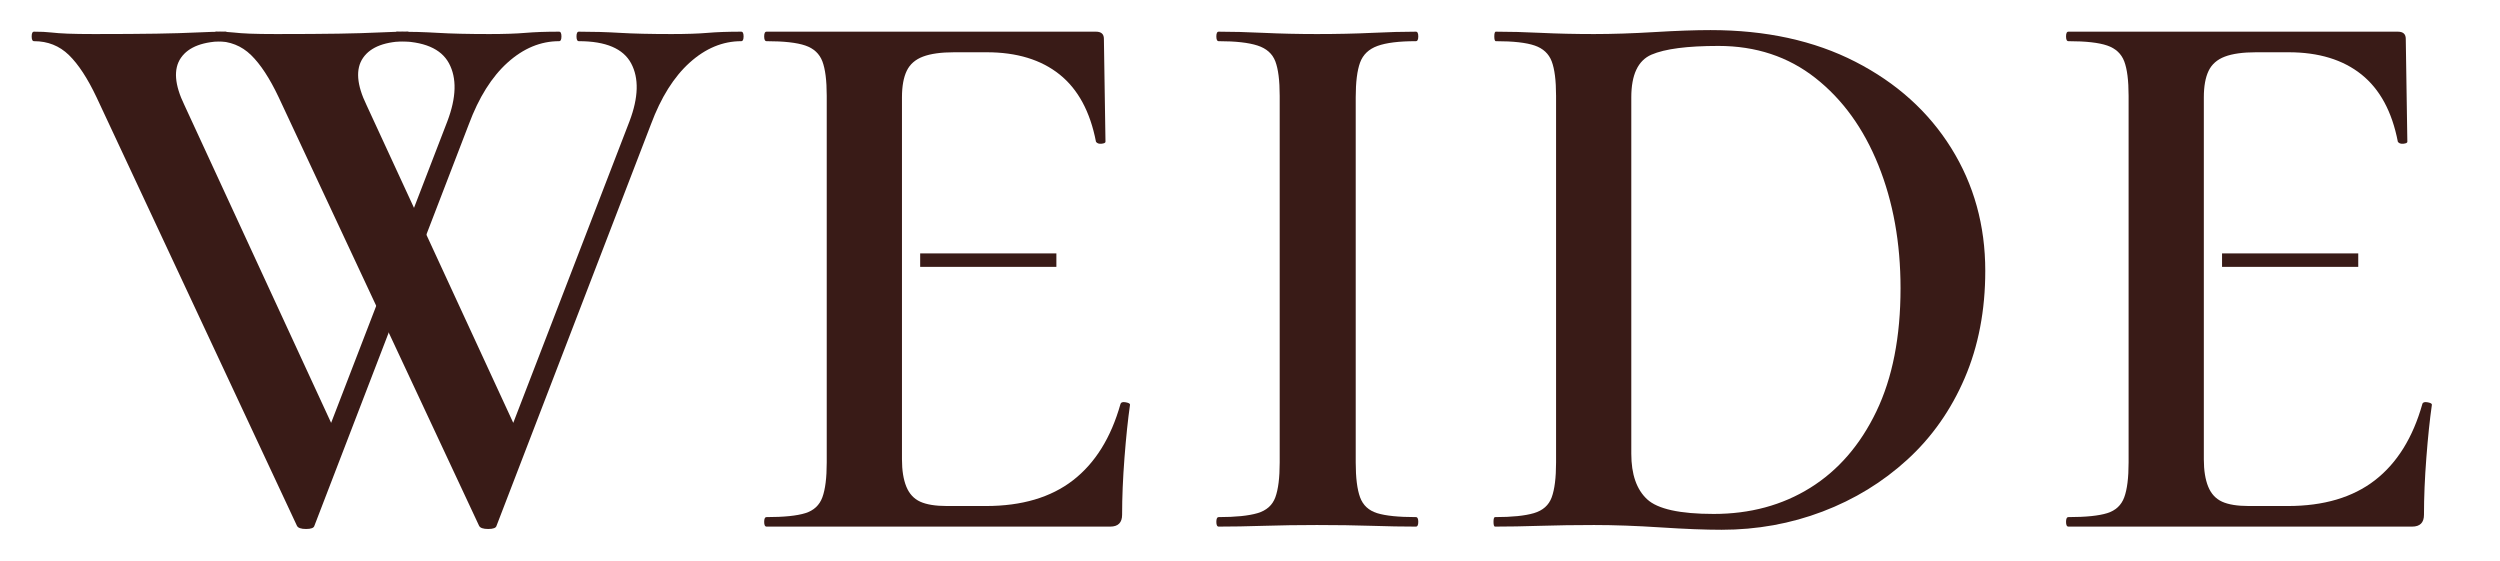
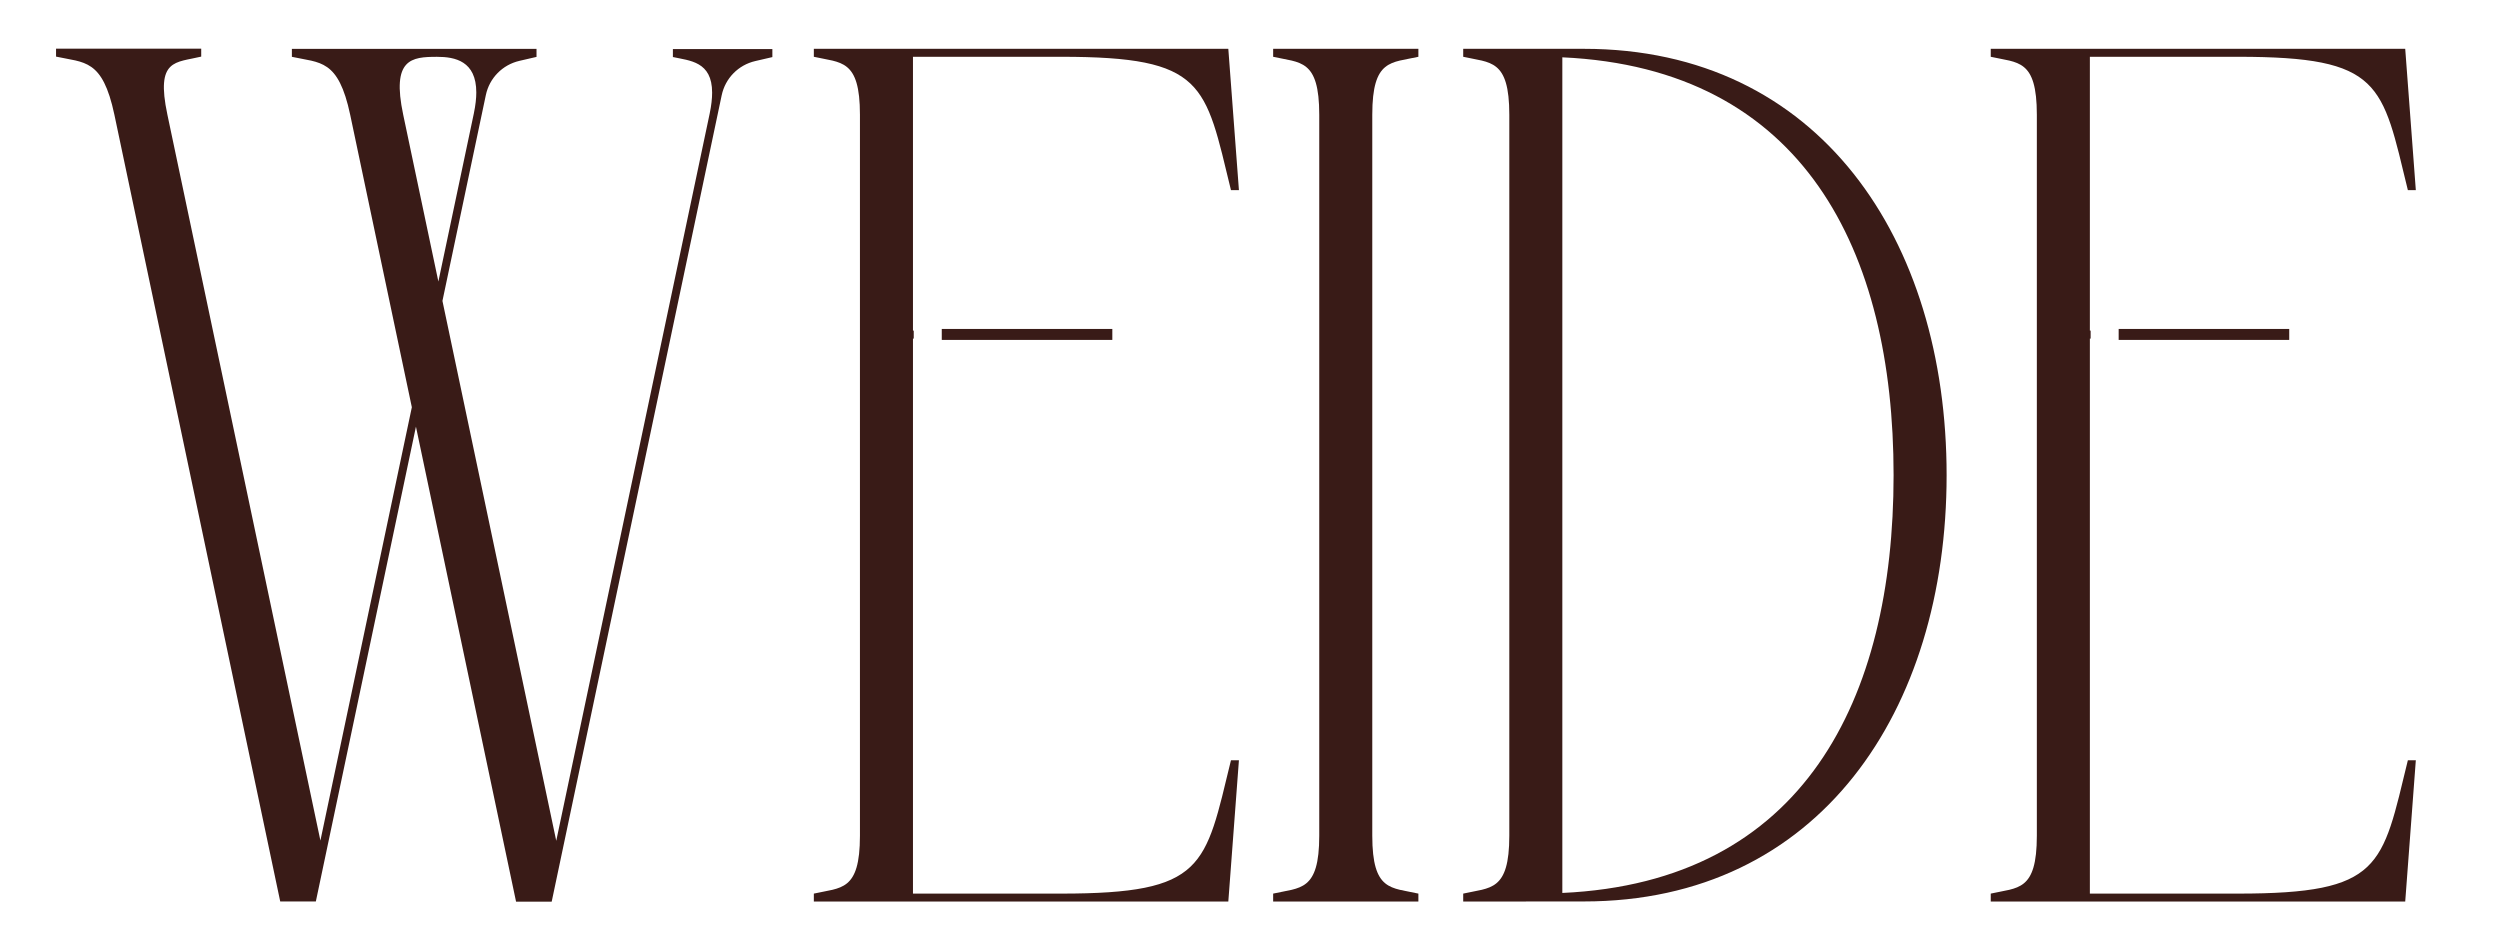
- <svg xmlns="http://www.w3.org/2000/svg" viewBox="-40 -665 3157 708" fill="#391B17">
+ <svg xmlns="http://www.w3.org/2000/svg" viewBox="-40 -740 2052 780" fill="#391B17">
  <style>.accent{fill:#391B17}</style>
  <defs>
-     <clipPath id="aCut">
-       <path d="M0 -700H600V-428H213V-212H600V100H0Z" />
+     <clipPath id="gCutE">
+       <path d="M-100 -800H500V-540H119V-390H500V100H-100Z" />
    </clipPath>
  </defs>
-   <g>
-     <path d="M666 -625Q669 -625 669.0 -619.0Q669 -613 666 -613Q631 -613 601.0 -586.0Q571 -559 552 -508L357 -1Q356 3 346.5 3.0Q337 3 335 -1L82 -542Q65 -578 47.0 -595.5Q29 -613 3 -613Q0 -613 0.0 -619.0Q0 -625 3 -625Q16 -625 24.5 -624.0Q33 -623 45.5 -622.5Q58 -622 79 -622Q127 -622 157.5 -622.5Q188 -623 208.5 -624.0Q229 -625 245 -625Q248 -625 248.0 -619.0Q248 -613 245 -613Q203 -613 188.5 -592.0Q174 -571 193 -532L386 -114L345 -45L525 -512Q542 -557 527.0 -585.0Q512 -613 461 -613Q458 -613 458.0 -619.0Q458 -625 461 -625Q488 -625 513.0 -623.5Q538 -622 578 -622Q606 -622 623.5 -623.5Q641 -625 666 -625Z" />
-     <path transform="translate(230,0)" d="M666 -625Q669 -625 669.0 -619.0Q669 -613 666 -613Q631 -613 601.0 -586.0Q571 -559 552 -508L357 -1Q356 3 346.5 3.0Q337 3 335 -1L82 -542Q65 -578 47.0 -595.5Q29 -613 3 -613Q0 -613 0.0 -619.0Q0 -625 3 -625Q16 -625 24.5 -624.0Q33 -623 45.5 -622.5Q58 -622 79 -622Q127 -622 157.5 -622.5Q188 -623 208.5 -624.0Q229 -625 245 -625Q248 -625 248.0 -619.0Q248 -613 245 -613Q203 -613 188.5 -592.0Q174 -571 193 -532L386 -114L345 -45L525 -512Q542 -557 527.0 -585.0Q512 -613 461 -613Q458 -613 458.0 -619.0Q458 -625 461 -625Q488 -625 513.0 -623.5Q538 -622 578 -622Q606 -622 623.5 -623.5Q641 -625 666 -625Z" />
-     <g transform="translate(886,0)">
-       <path d="M476 0H42Q39 0 39.0 -6.0Q39 -12 42 -12Q75 -12 91.0 -17.0Q107 -22 112.5 -37.0Q118 -52 118 -81V-544Q118 -573 112.5 -587.5Q107 -602 91.0 -607.5Q75 -613 42 -613Q39 -613 39.0 -619.0Q39 -625 42 -625H458Q468 -625 468 -616L470 -486Q470 -484 465.0 -483.5Q460 -483 458 -486Q447 -543 412.0 -571.0Q377 -599 320 -599H279Q254 -599 239.5 -593.5Q225 -588 219.0 -575.5Q213 -563 213 -542V-85Q213 -64 218.5 -50.5Q224 -37 236.0 -31.5Q248 -26 270 -26H319Q387 -26 429.0 -58.5Q471 -91 489 -155Q490 -158 495.5 -157.0Q501 -156 501 -154Q497 -126 494.0 -87.0Q491 -48 491 -15Q491 0 476 0ZM420 -226Q420 -268 392.0 -290.0Q364 -312 308 -312H168V-338H309Q365 -338 392.0 -357.0Q419 -376 419 -412Q419 -415 424.5 -415.0Q430 -415 430 -412Q430 -380 429.5 -362.0Q429 -344 429 -325Q429 -301 430.5 -277.5Q432 -254 432 -226Q432 -224 426.0 -224.0Q420 -224 420 -226Z" clip-path="url(#aCut)" />
-       <rect x="236" y="-345" width="172" height="17" />
-     </g>
-     <path transform="translate(1455,0)" d="M217 -81Q217 -52 222.5 -37.0Q228 -22 244.0 -17.0Q260 -12 293 -12Q296 -12 296.0 -6.0Q296 0 293 0Q268 0 237.0 -1.0Q206 -2 168 -2Q133 -2 101.0 -1.0Q69 0 44 0Q41 0 41.0 -6.0Q41 -12 44 -12Q76 -12 93.0 -17.0Q110 -22 115.5 -37.0Q121 -52 121 -81V-544Q121 -573 115.5 -587.5Q110 -602 93.0 -607.5Q76 -613 44 -613Q41 -613 41.0 -619.0Q41 -625 44 -625Q69 -625 101.0 -623.5Q133 -622 168 -622Q206 -622 237.5 -623.5Q269 -625 293 -625Q296 -625 296.0 -619.0Q296 -613 293 -613Q261 -613 244.5 -607.0Q228 -601 222.5 -586.0Q217 -571 217 -542Z" />
-     <path transform="translate(1816,0)" d="M318 4Q287 4 241.0 1.0Q195 -2 157 -2Q121 -2 89.0 -1.0Q57 0 32 0Q30 0 30.0 -6.0Q30 -12 32 -12Q64 -12 81.0 -17.0Q98 -22 103.5 -37.0Q109 -52 109 -81V-544Q109 -573 103.5 -587.5Q98 -602 82.0 -607.5Q66 -613 33 -613Q31 -613 31.0 -619.0Q31 -625 33 -625Q59 -625 90.0 -623.5Q121 -622 157 -622Q192 -622 233.5 -624.5Q275 -627 304 -627Q409 -627 487.0 -587.0Q565 -547 608.0 -478.0Q651 -409 651 -323Q651 -248 625.0 -187.5Q599 -127 552.5 -84.5Q506 -42 445.5 -19.0Q385 4 318 4ZM308 -16Q377 -16 430.0 -49.0Q483 -82 513.5 -145.5Q544 -209 544 -301Q544 -387 516.0 -456.5Q488 -526 436.5 -566.5Q385 -607 314 -607Q255 -607 229.5 -596.0Q204 -585 204 -542V-92Q204 -53 224.0 -34.5Q244 -16 308 -16Z" />
-     <g transform="translate(2530,0)">
-       <path d="M476 0H42Q39 0 39.0 -6.0Q39 -12 42 -12Q75 -12 91.0 -17.0Q107 -22 112.5 -37.0Q118 -52 118 -81V-544Q118 -573 112.5 -587.5Q107 -602 91.0 -607.5Q75 -613 42 -613Q39 -613 39.0 -619.0Q39 -625 42 -625H458Q468 -625 468 -616L470 -486Q470 -484 465.0 -483.5Q460 -483 458 -486Q447 -543 412.0 -571.0Q377 -599 320 -599H279Q254 -599 239.5 -593.5Q225 -588 219.0 -575.5Q213 -563 213 -542V-85Q213 -64 218.5 -50.5Q224 -37 236.0 -31.5Q248 -26 270 -26H319Q387 -26 429.0 -58.5Q471 -91 489 -155Q490 -158 495.5 -157.0Q501 -156 501 -154Q497 -126 494.0 -87.0Q491 -48 491 -15Q491 0 476 0ZM420 -226Q420 -268 392.0 -290.0Q364 -312 308 -312H168V-338H309Q365 -338 392.0 -357.0Q419 -376 419 -412Q419 -415 424.5 -415.0Q430 -415 430 -412Q430 -380 429.5 -362.0Q429 -344 429 -325Q429 -301 430.5 -277.5Q432 -254 432 -226Q432 -224 426.0 -224.0Q420 -224 420 -226Z" clip-path="url(#aCut)" />
-       <rect x="236" y="-345" width="172" height="17" />
-     </g>
+   <path transform="translate(0.0,0)" d="M512.309 -699.717V-693.19C526.064 -690.142 544.513 -689.707 544.513 -663.946C544.513 -659.158 543.906 -653.501 542.512 -646.796L416.563 -49.869L323.158 -493.014L358.77 -661.94C361.73 -675.952 372.436 -686.832 386.36 -690.053L400.376 -693.302V-699.89H199.574V-693.363C222.727 -688.229 237.697 -691.708 247.445 -645.754L298.037 -405.739L222.988 -50.047L97.389 -645.927C87.641 -691.886 104.094 -688.402 125.156 -693.536V-700.063H6V-693.536C29.152 -688.402 44.123 -691.881 53.871 -645.927L190.004 -0.086H219.248L301.404 -389.791L383.583 0.087H412.827L552.354 -661.772C555.313 -675.784 566.02 -686.663 579.943 -689.885L593.96 -693.134V-699.721H512.314ZM290.968 -645.749C281.22 -691.708 297.659 -693.358 318.735 -693.358C333.528 -693.358 350.944 -689.875 350.944 -664.114C350.944 -659.326 350.331 -653.669 348.943 -646.965L319.815 -508.915L290.973 -645.749Z" />
+   <g transform="translate(591.0,0)">
+     <path d="M240.014 -6.528H118.365V-462.091H218.423C281.045 -462.091 280.199 -459.744 290.124 -401.587H296.651V-529.122H290.124C280.203 -470.965 281.045 -468.618 218.423 -468.618H118.365V-693.391H240.014C358.23 -693.391 358.053 -671.389 379.382 -583.927H385.909L377.203 -699.918H37V-693.391C59.147 -688.295 74.842 -691.792 74.842 -645.857V-54.063C74.842 -8.123 59.147 -11.62 37 -6.528V-0.002H377.203L385.909 -115.993H379.382C358.053 -28.531 358.23 -6.528 240.014 -6.528Z" clip-path="url(#gCutE)" />
+     <rect x="142" y="-470" width="140" height="9" />
+   </g>
+   <path transform="translate(968.0,0)" d="M156.208 -693.391V-699.918H37.0V-693.391C59.147 -688.295 74.842 -691.792 74.842 -645.857V-54.063C74.842 -8.127 59.147 -11.62 37.0 -6.528V-0.002H156.208V-6.528C134.061 -11.625 118.365 -8.127 118.365 -54.063V-645.857C118.365 -691.797 134.061 -688.3 156.208 -693.391Z" />
+   <path transform="translate(1124.0,0)" d="M136.085 -699.923H37.0V-693.396C59.147 -688.3 74.842 -691.797 74.842 -645.861V-54.068C74.842 -8.132 59.147 -11.625 37.0 -6.533V-0.006L136.006 -0.086C329.295 -0.044 433.78 -156.72 433.78 -350.004C433.78 -543.26 329.341 -699.927 136.085 -699.927ZM118.361 -7.066V-692.952C316.694 -683.891 390.257 -533.821 390.257 -350.009C390.257 -166.201 316.694 -16.127 118.361 -7.066Z" />
+   <g transform="translate(1557.0,0)">
+     <path d="M240.014 -6.528H118.365V-462.091H218.423C281.045 -462.091 280.199 -459.744 290.124 -401.587H296.651V-529.122H290.124C280.203 -470.965 281.045 -468.618 218.423 -468.618H118.365V-693.391H240.014C358.23 -693.391 358.053 -671.389 379.382 -583.927H385.909L377.203 -699.918H37V-693.391C59.147 -688.295 74.842 -691.792 74.842 -645.857V-54.063C74.842 -8.123 59.147 -11.62 37 -6.528V-0.002H377.203L385.909 -115.993H379.382C358.053 -28.531 358.23 -6.528 240.014 -6.528Z" clip-path="url(#gCutE)" />
+     <rect x="142" y="-470" width="140" height="9" />
  </g>
</svg>
